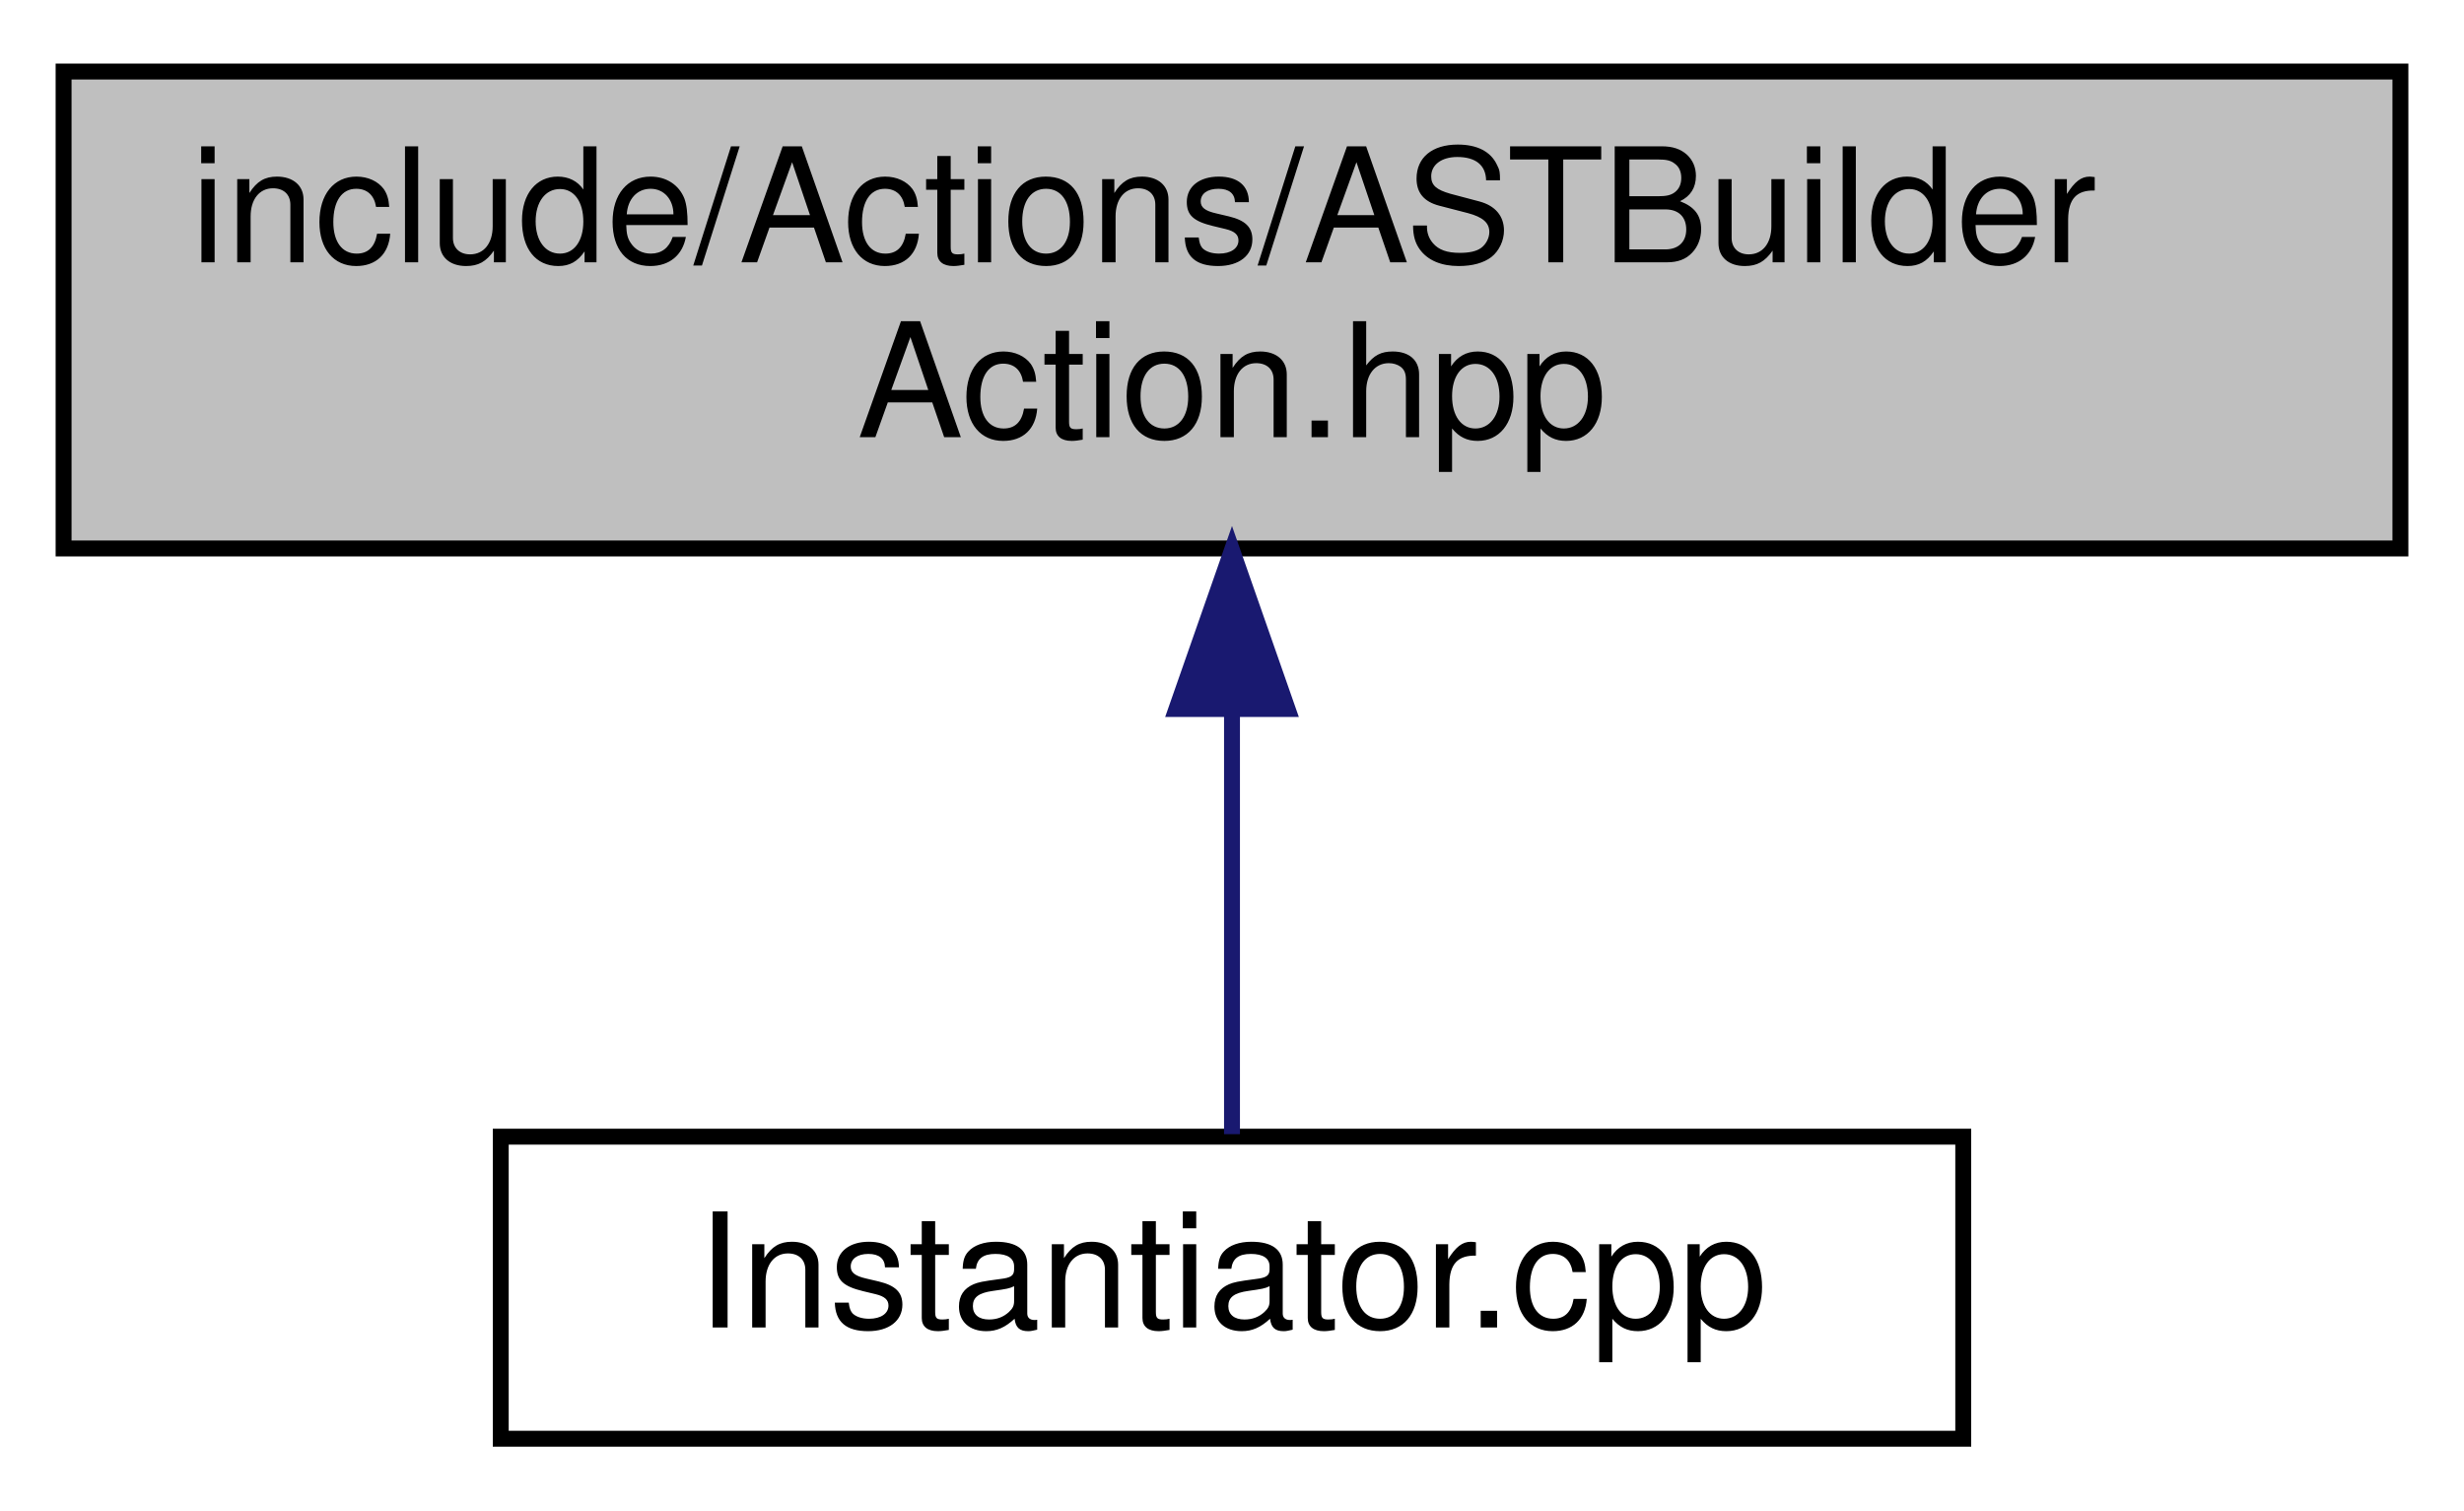
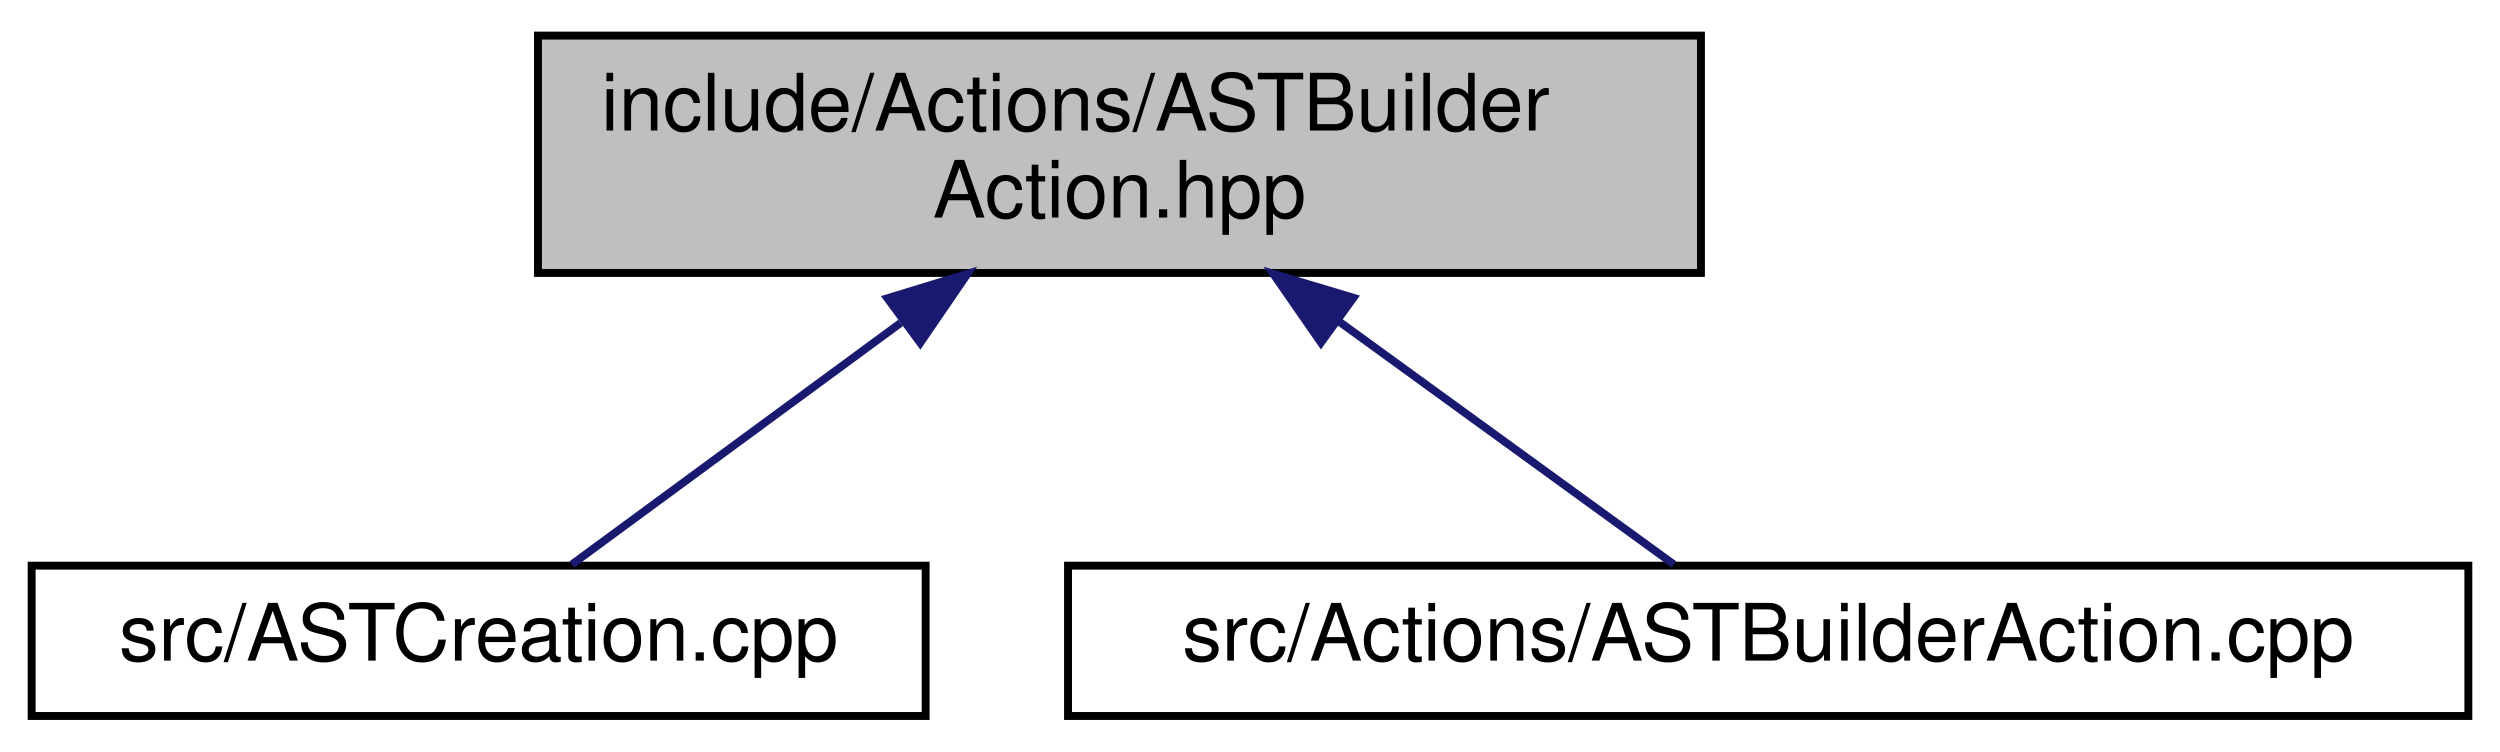
- <svg xmlns="http://www.w3.org/2000/svg" xmlns:xlink="http://www.w3.org/1999/xlink" width="155pt" height="95pt" viewBox="0.00 0.00 155.00 95.00">
+ <svg xmlns="http://www.w3.org/2000/svg" xmlns:xlink="http://www.w3.org/1999/xlink" width="316pt" height="95pt" viewBox="0.00 0.00 316.00 95.00">
  <g id="graph0" class="graph" transform="scale(1 1) rotate(0) translate(4 91)">
    <g id="node1" class="node">
      <g id="a_node1">
        <a xlink:title=" ">
-           <polygon fill="#bfbfbf" stroke="black" points="0,-56.5 0,-86.5 147,-86.5 147,-56.5 0,-56.5" />
-           <text text-anchor="start" x="8" y="-74.5" font-family="Helvetica,sans-Serif" font-size="10.00">include/Actions/ASTBuilder</text>
-           <text text-anchor="middle" x="73.5" y="-63.5" font-family="Helvetica,sans-Serif" font-size="10.00">Action.hpp</text>
+           <polygon fill="#bfbfbf" stroke="black" points="64,-56.5 64,-86.5 211,-86.5 211,-56.5 64,-56.5" />
+           <text text-anchor="start" x="72" y="-74.5" font-family="Helvetica,sans-Serif" font-size="10.00">include/Actions/ASTBuilder</text>
+           <text text-anchor="middle" x="137.5" y="-63.5" font-family="Helvetica,sans-Serif" font-size="10.00">Action.hpp</text>
        </a>
      </g>
    </g>
    <g id="node2" class="node">
      <g id="a_node2">
-         <a xlink:href="Instantiator_8cpp.html" target="_top" xlink:title=" ">
-           <polygon fill="none" stroke="black" points="27.5,-0.5 27.5,-19.5 119.5,-19.5 119.5,-0.5 27.5,-0.5" />
-           <text text-anchor="middle" x="73.5" y="-7.5" font-family="Helvetica,sans-Serif" font-size="10.00">Instantiator.cpp</text>
+         <a xlink:href="ASTCreation_8cpp.html" target="_top" xlink:title=" ">
+           <polygon fill="none" stroke="black" points="0,-0.5 0,-19.5 113,-19.5 113,-0.5 0,-0.5" />
+           <text text-anchor="middle" x="56.5" y="-7.5" font-family="Helvetica,sans-Serif" font-size="10.00">src/ASTCreation.cpp</text>
        </a>
      </g>
    </g>
    <g id="edge1" class="edge">
-       <path fill="none" stroke="midnightblue" d="M73.5,-46.29C73.5,-36.86 73.5,-26.65 73.5,-19.66" />
-       <polygon fill="midnightblue" stroke="midnightblue" points="70,-46.4 73.5,-56.4 77,-46.4 70,-46.4" />
+       <path fill="none" stroke="midnightblue" d="M109.85,-50.19C95.67,-39.77 79.14,-27.63 68.29,-19.66" />
+       <polygon fill="midnightblue" stroke="midnightblue" points="108.17,-53.3 118.3,-56.4 112.32,-47.66 108.17,-53.3" />
+     </g>
+     <g id="node3" class="node">
+       <g id="a_node3">
+         <a xlink:href="ASTBuilderAction_8cpp.html" target="_top" xlink:title=" ">
+           <polygon fill="none" stroke="black" points="131,-0.5 131,-19.5 308,-19.5 308,-0.5 131,-0.5" />
+           <text text-anchor="middle" x="219.5" y="-7.5" font-family="Helvetica,sans-Serif" font-size="10.00">src/Actions/ASTBuilderAction.cpp</text>
+         </a>
+       </g>
+     </g>
+     <g id="edge2" class="edge">
+       <path fill="none" stroke="midnightblue" d="M165.09,-50.48C179.53,-40 196.47,-27.71 207.57,-19.66" />
+       <polygon fill="midnightblue" stroke="midnightblue" points="162.97,-47.69 156.93,-56.4 167.08,-53.36 162.97,-47.69" />
    </g>
  </g>
</svg>
